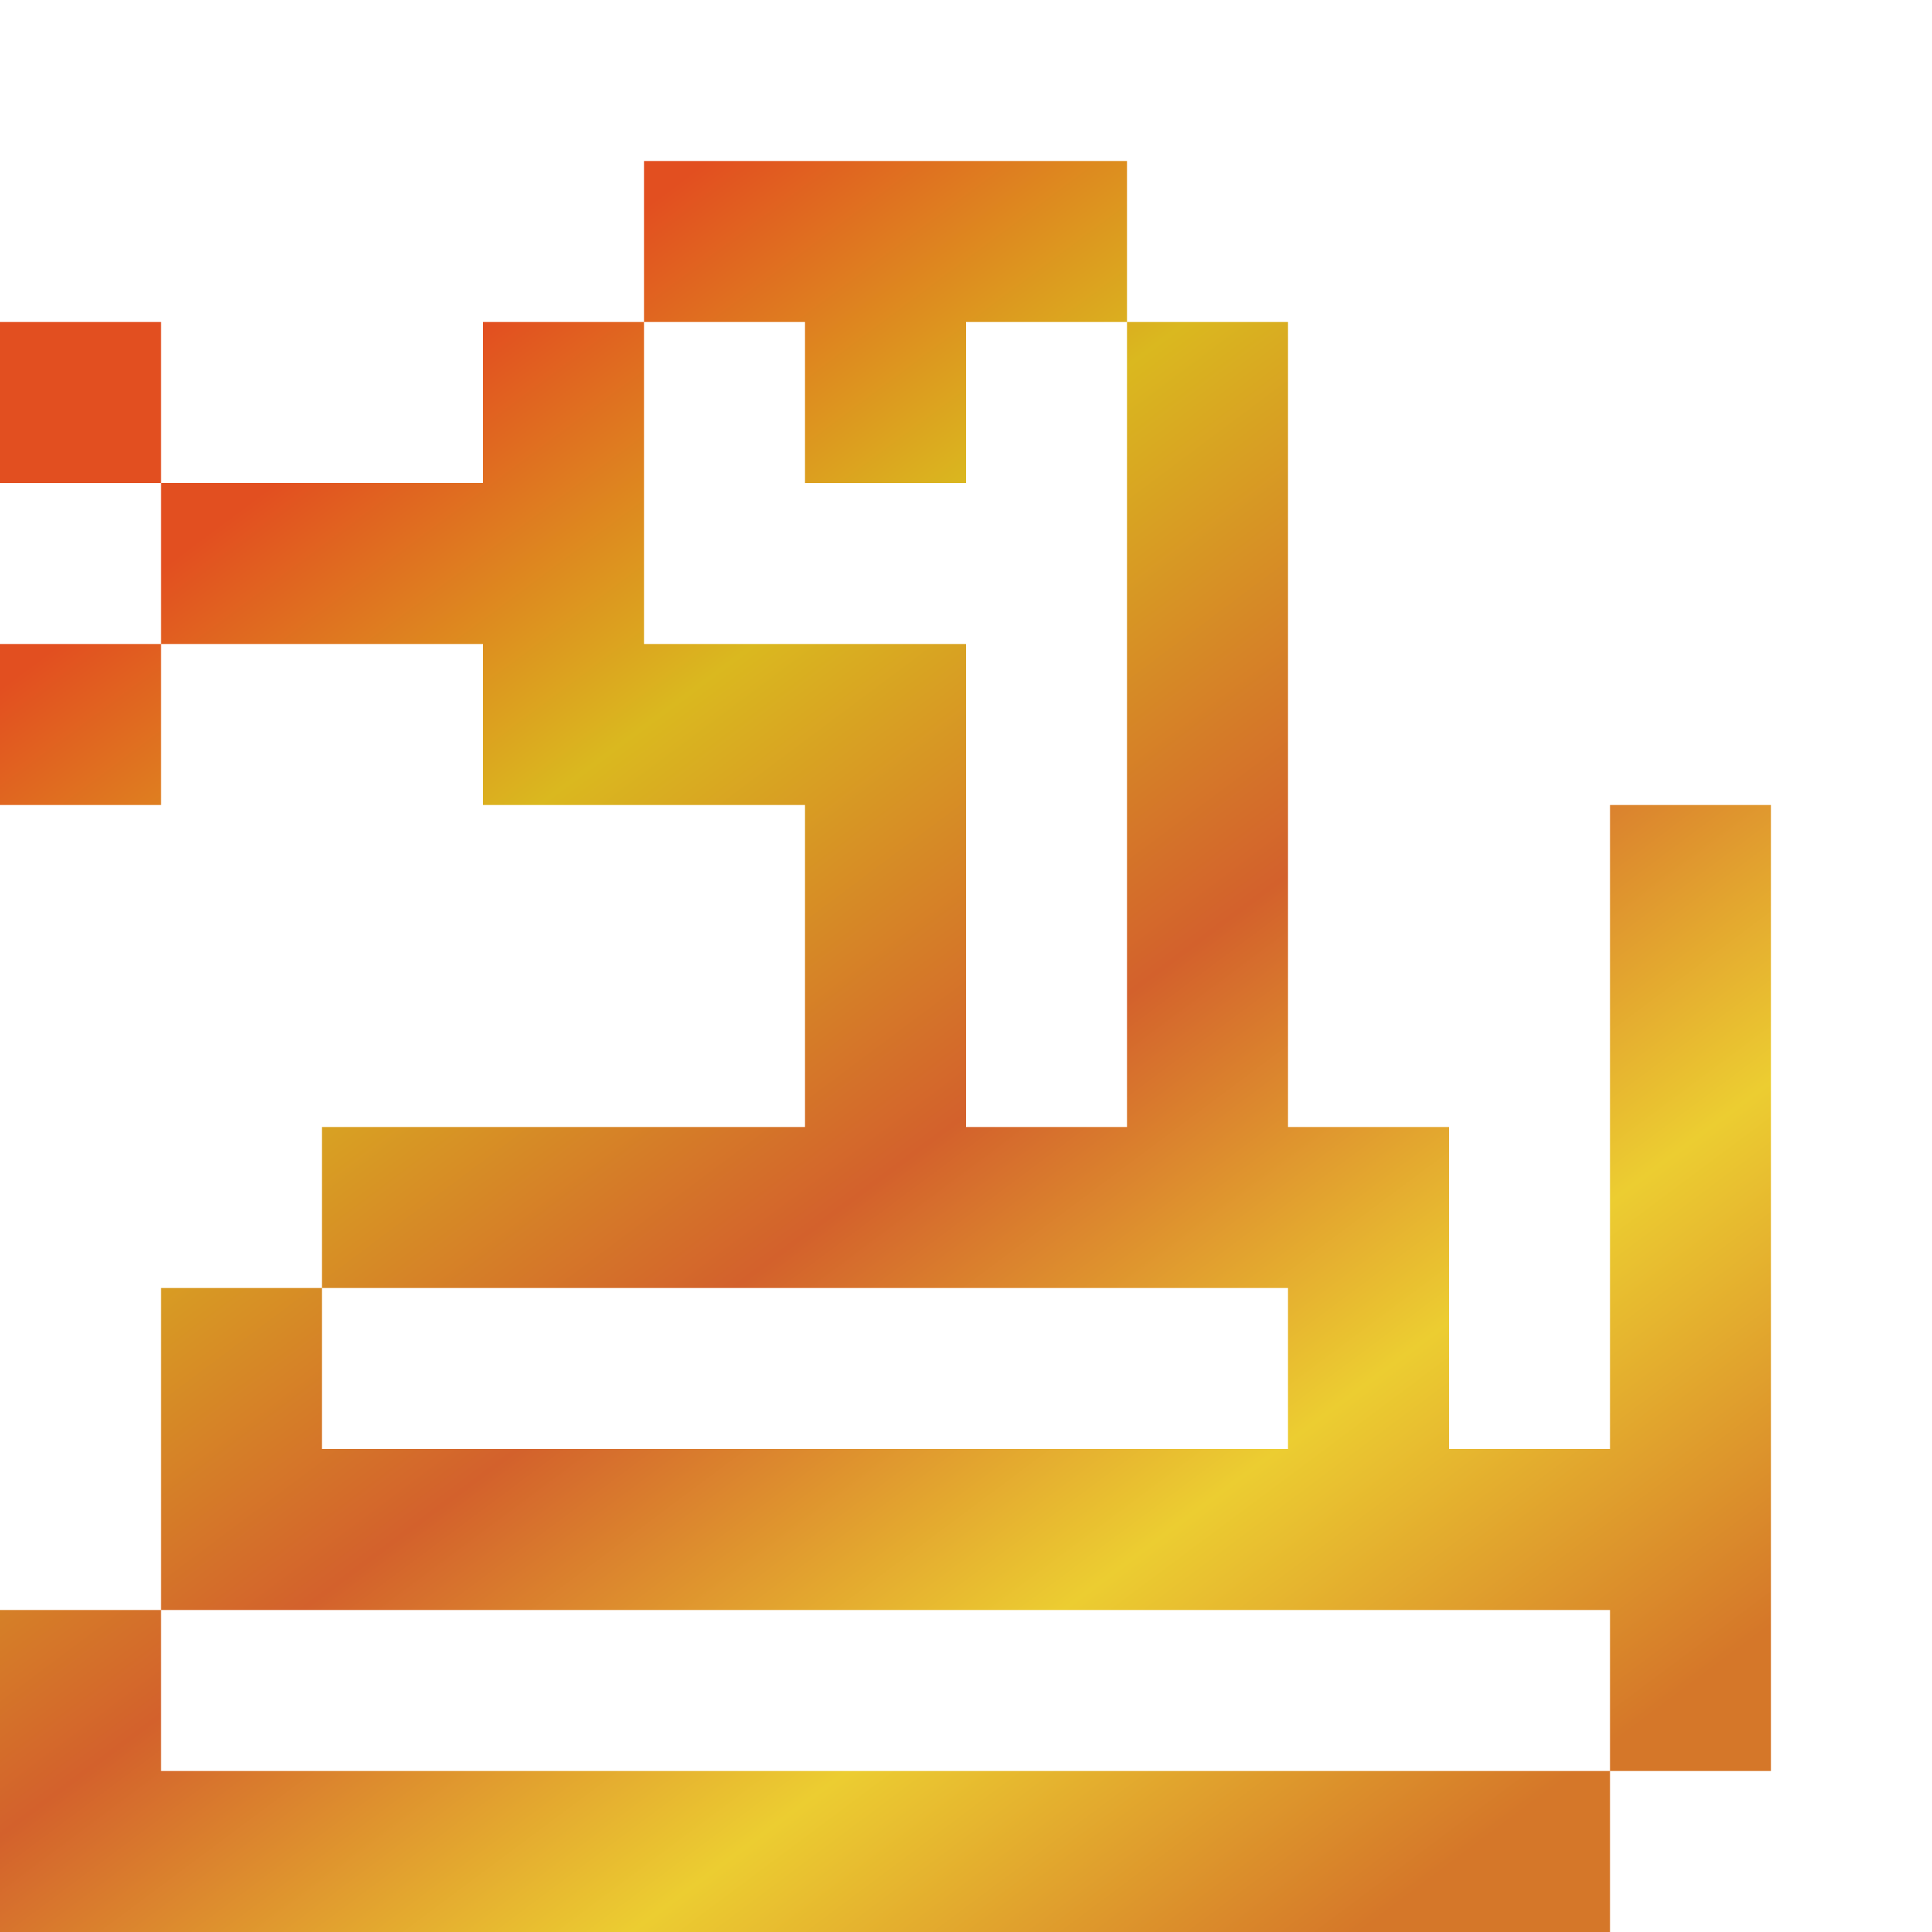
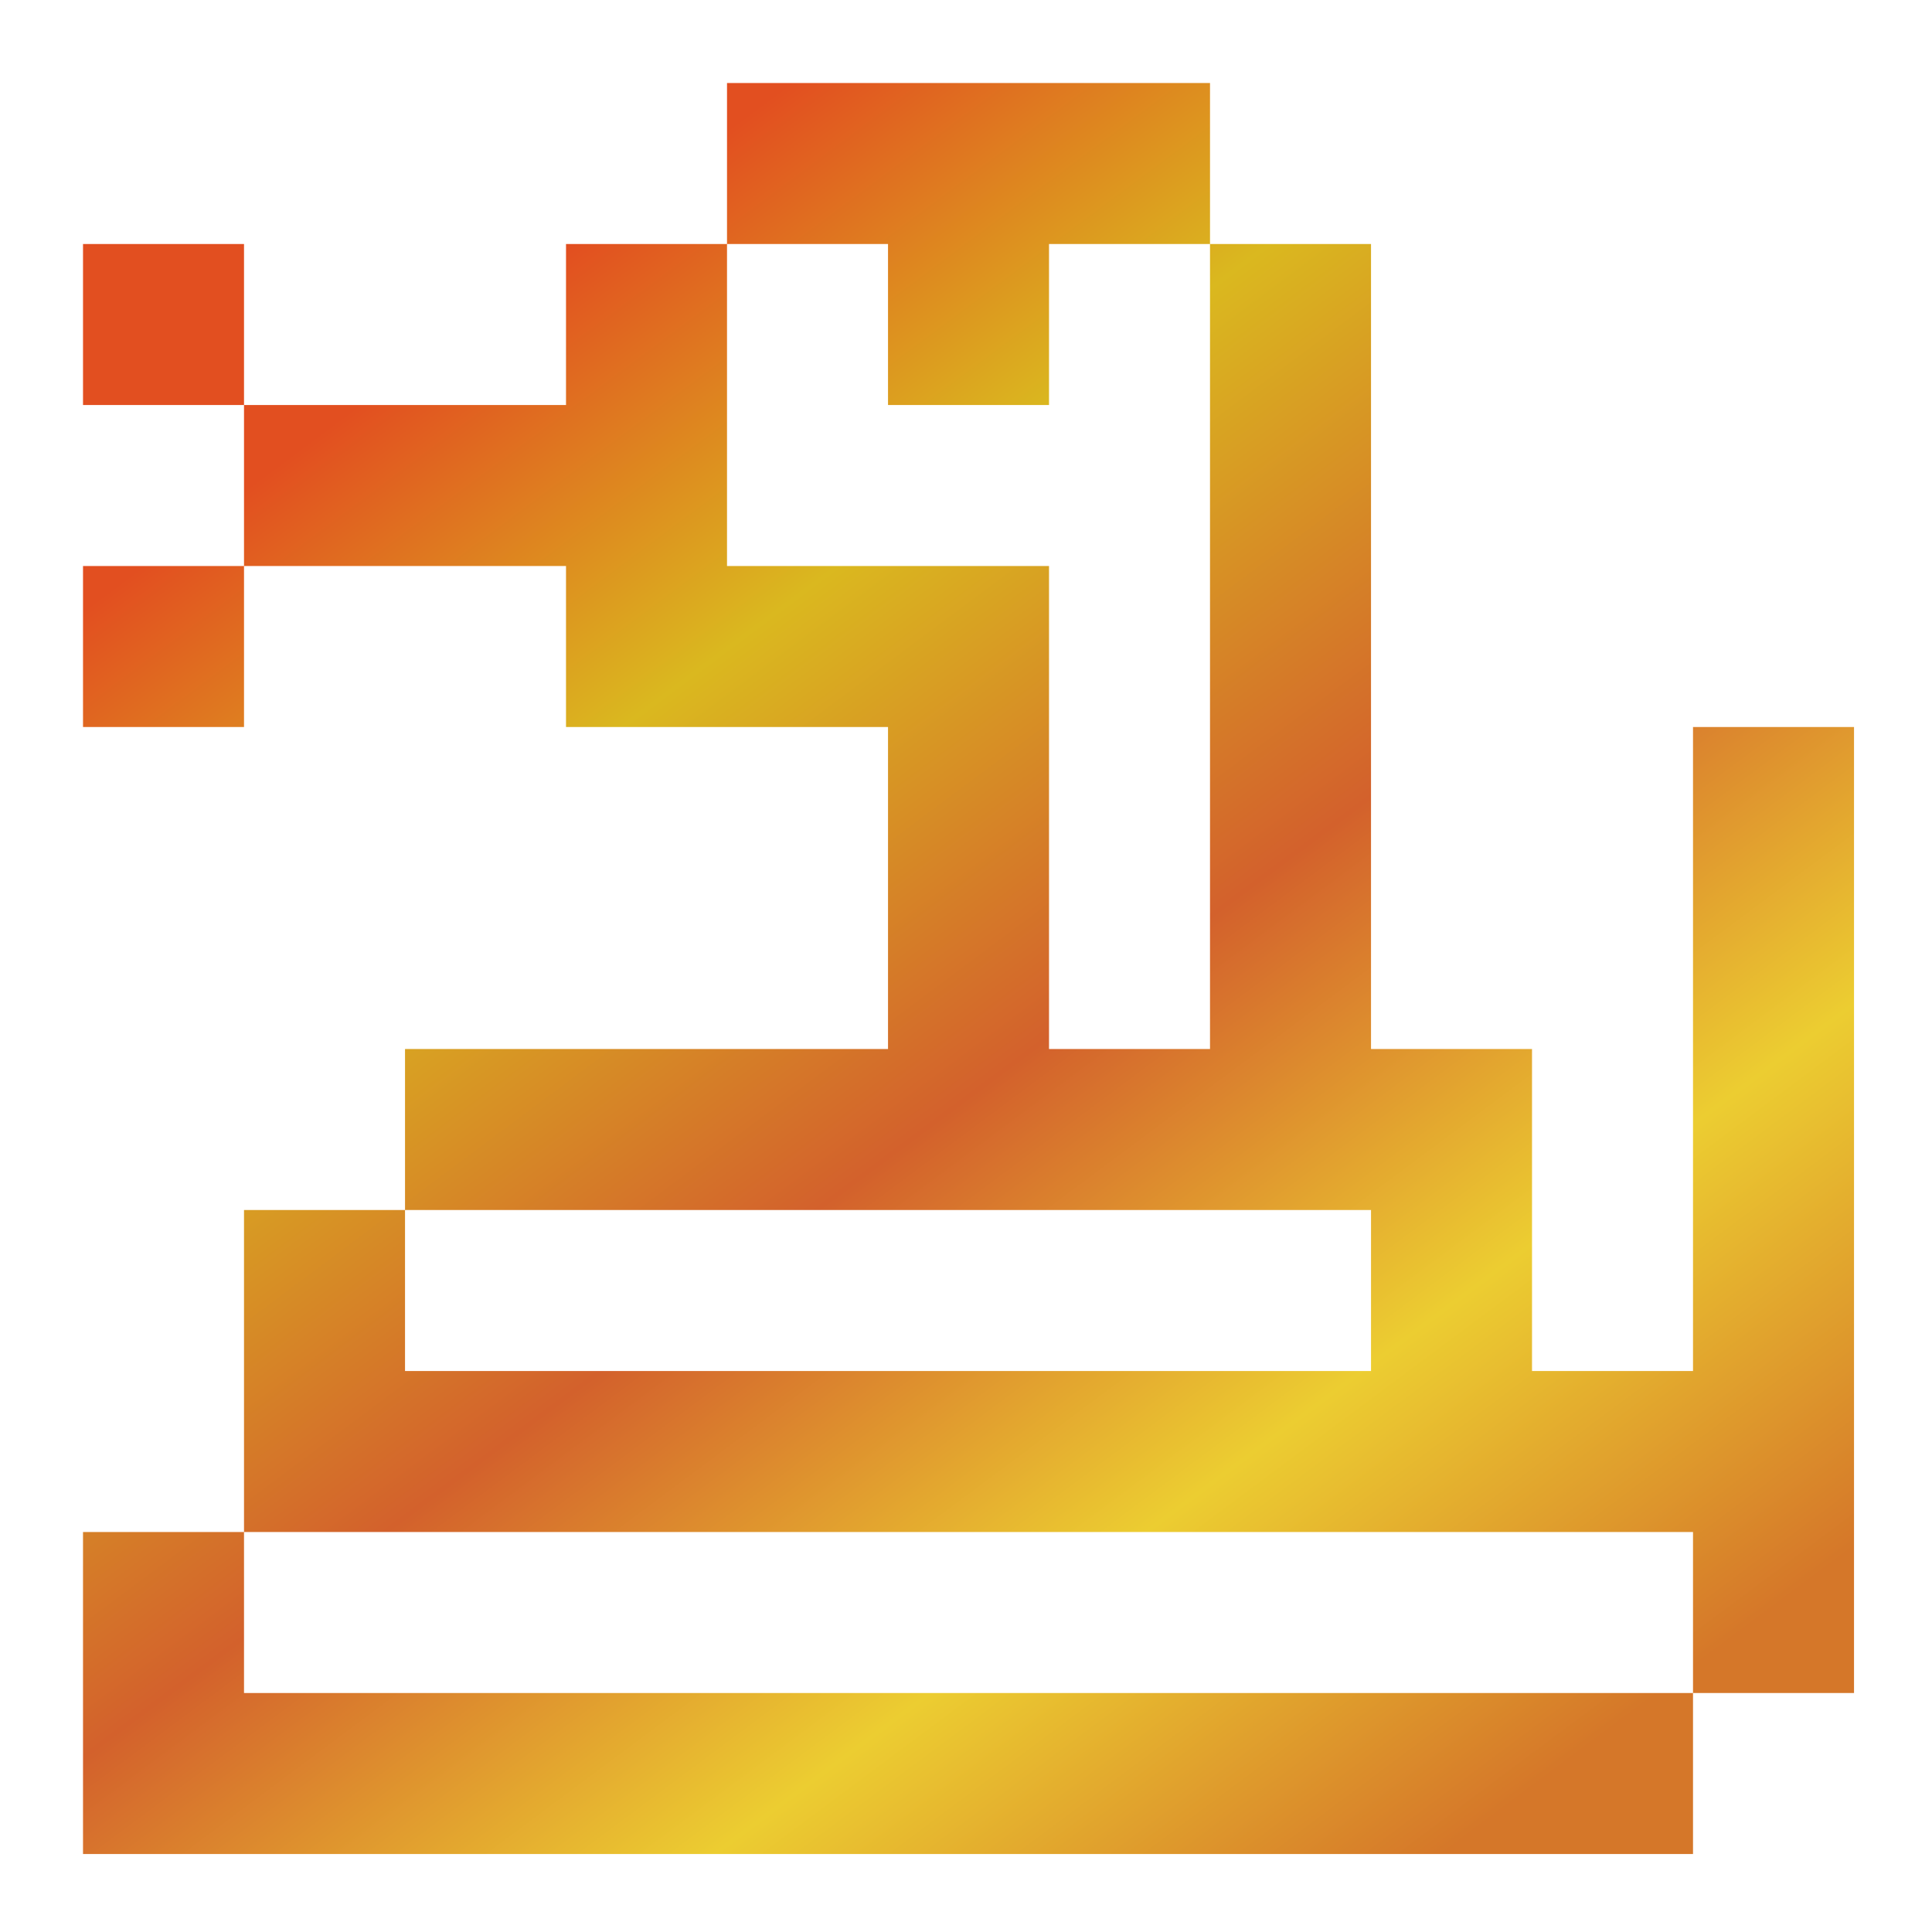
<svg xmlns="http://www.w3.org/2000/svg" width="256" height="256" viewBox="0 0 256 256" fill="none">
-   <path d="M213.333 234.667H21.333V213.333H0V256H213.333V234.667ZM213.333 234.667H234.667V106.667H213.333V192H192V149.333H170.667V42.667H149.333V149.333H128V85.333H85.333V42.667H64V64H21.333V85.333H64V106.667H106.667V149.333H42.667V170.667H170.667V192H42.667V170.667H21.333V213.333H213.333V234.667ZM0 106.667H21.333V85.333H0V106.667ZM0 64H21.333V42.667H0V64ZM106.667 64H128V42.667H149.333V21.333H85.333V42.667H106.667V64Z" fill="url(#paint0_linear_26_14)" />
+   <path d="M224.333 224.333H32.333V203H11V245.667H224.333V224.333ZM224.333 224.333H245.667V96.333H224.333V181.667H203V139H181.667V32.333H160.333V139H139V75H96.333V32.333H75V53.667H32.333V75H75V96.333H117.667V139H53.667V160.333H181.667V181.667H53.667V160.333H32.333V203H224.333V224.333ZM11 96.333H32.333V75H11V96.333ZM11 53.667H32.333V32.333H11V53.667ZM117.667 53.667H139V32.333H160.333V11H96.333V32.333H117.667V53.667Z" fill="url(#paint0_linear_26_14)" />
  <defs>
-     <linearGradient id="paint0_linear_26_14" x1="72" y1="37.5" x2="235" y2="256" gradientUnits="userSpaceOnUse">
+     <linearGradient id="paint0_linear_26_14" x1="83" y1="27.167" x2="246" y2="245.667" gradientUnits="userSpaceOnUse">
      <stop stop-color="#E24F20" />
      <stop offset="0.202" stop-color="#DAB81F" />
      <stop offset="0.447" stop-color="#D3612C" />
      <stop offset="0.668" stop-color="#ECCD31" />
      <stop offset="0.88" stop-color="#D57729" />
    </linearGradient>
  </defs>
</svg>
